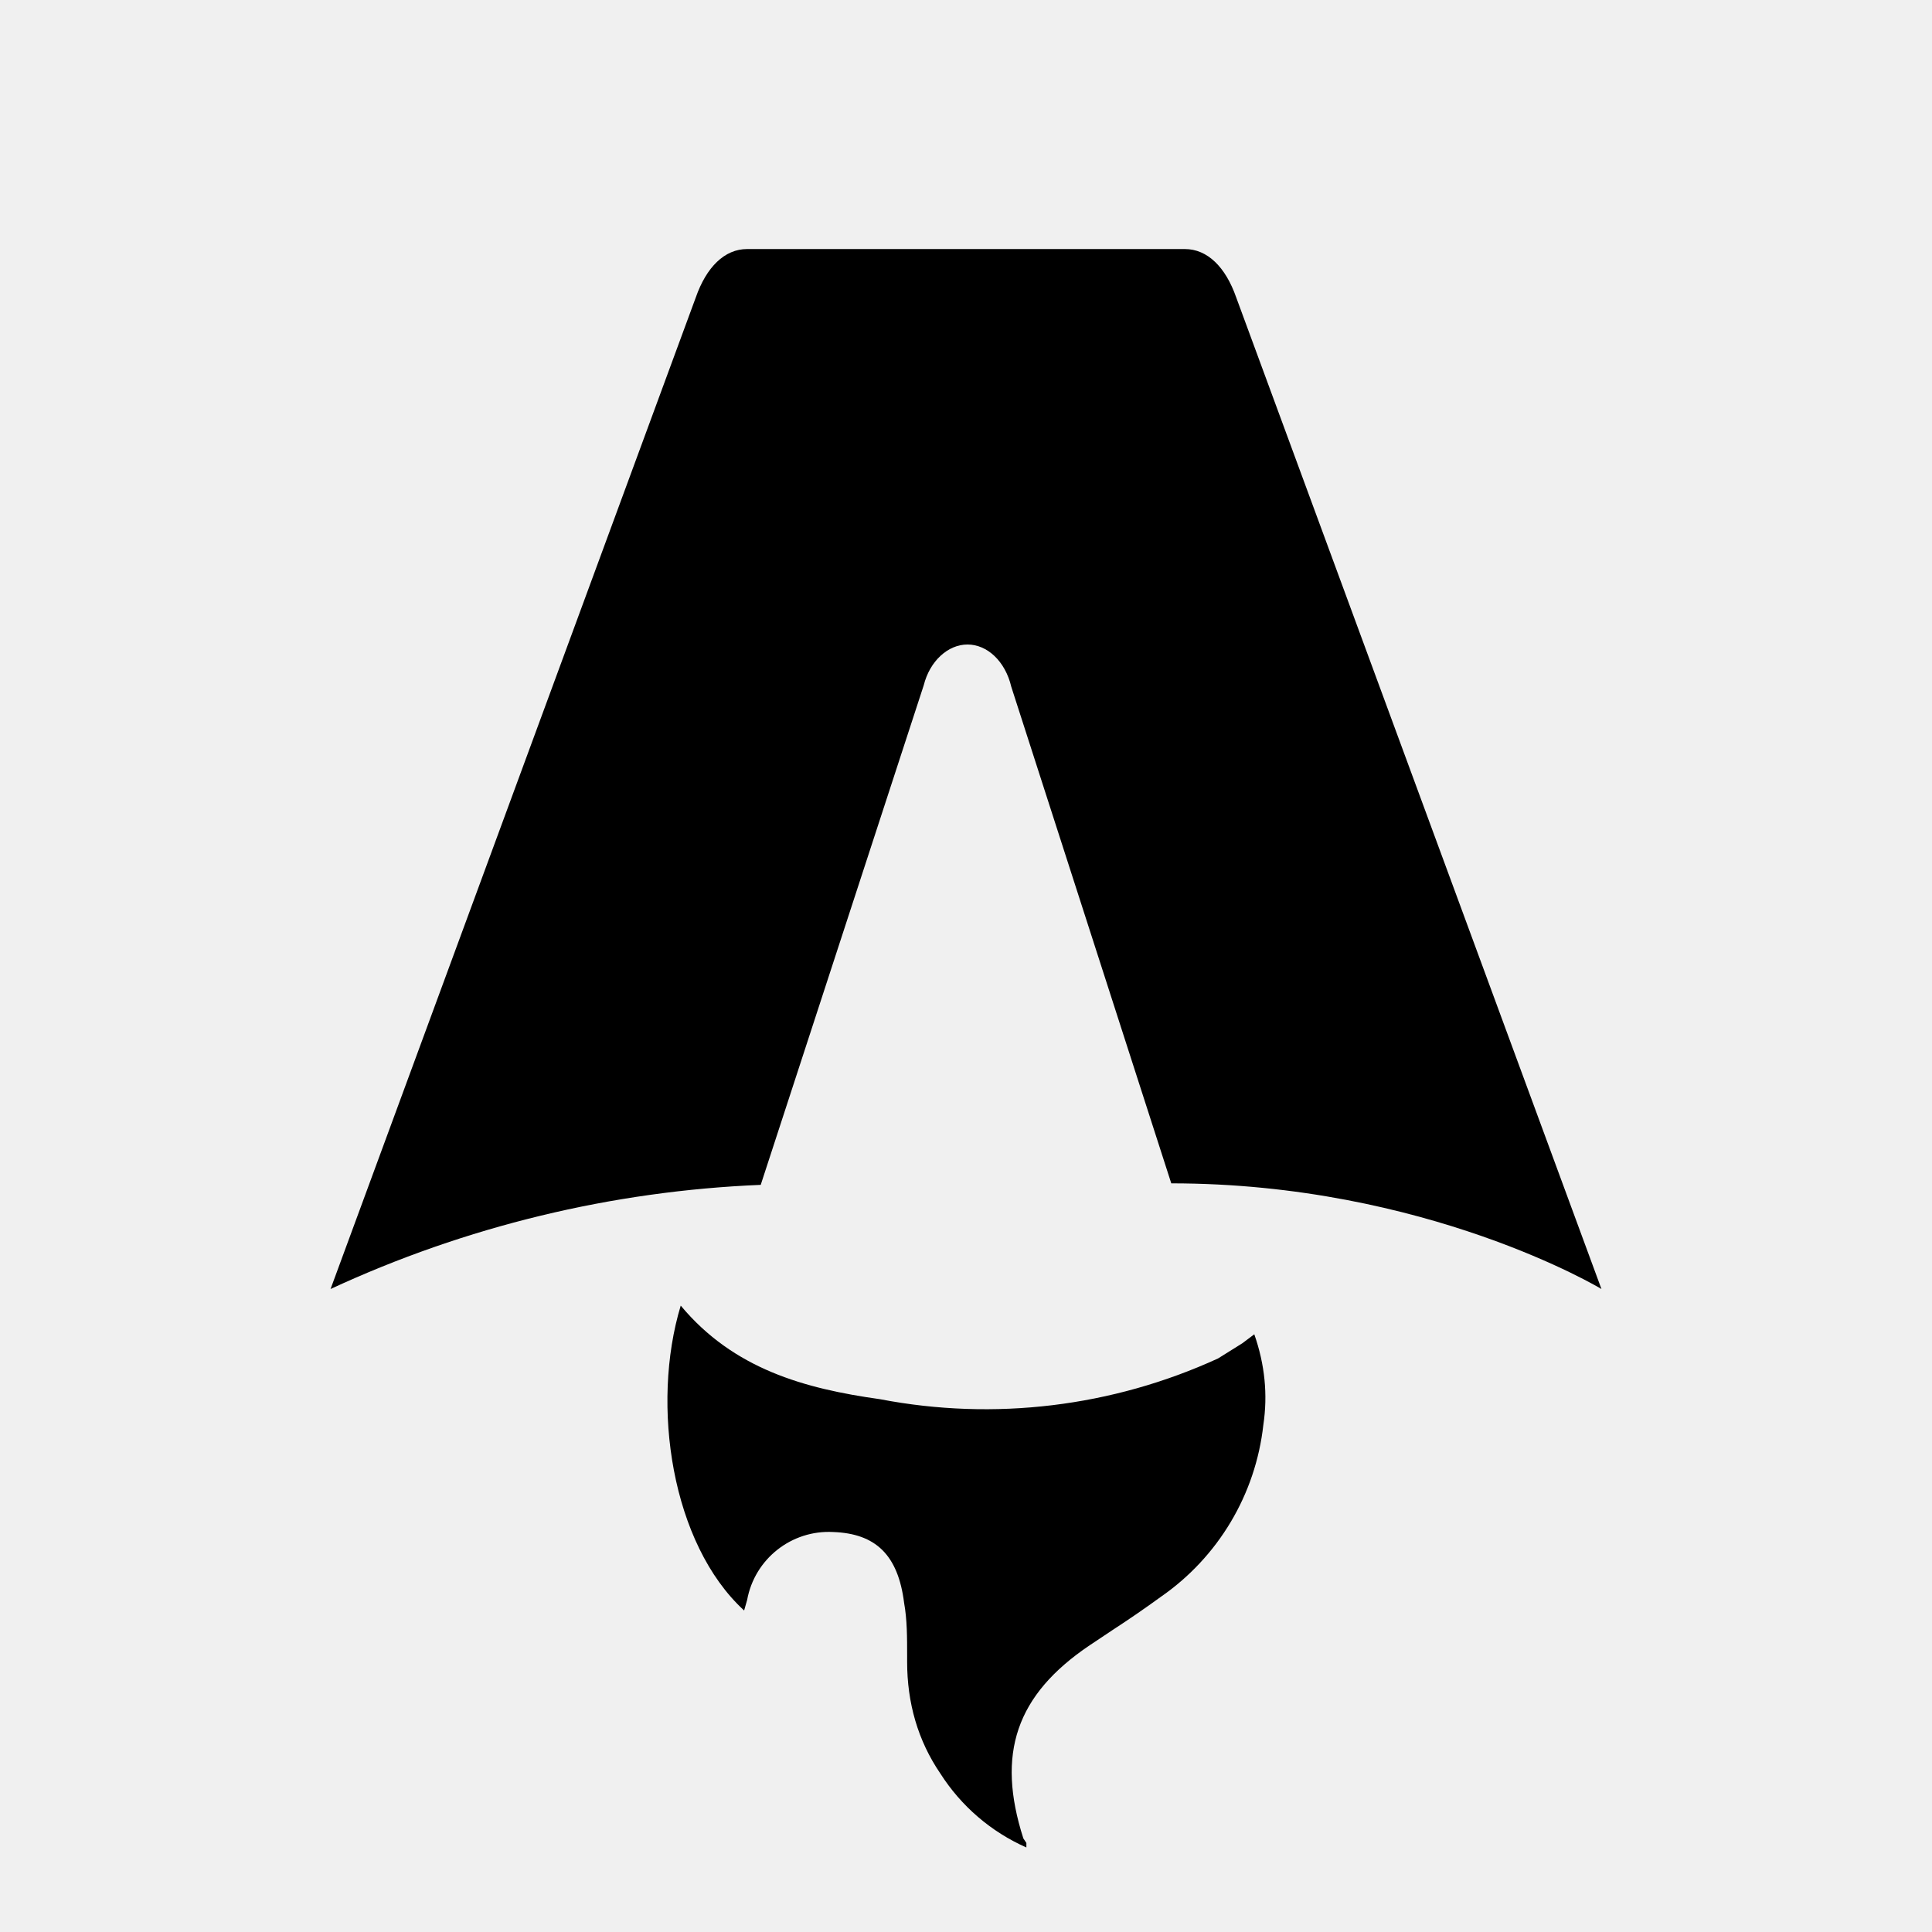
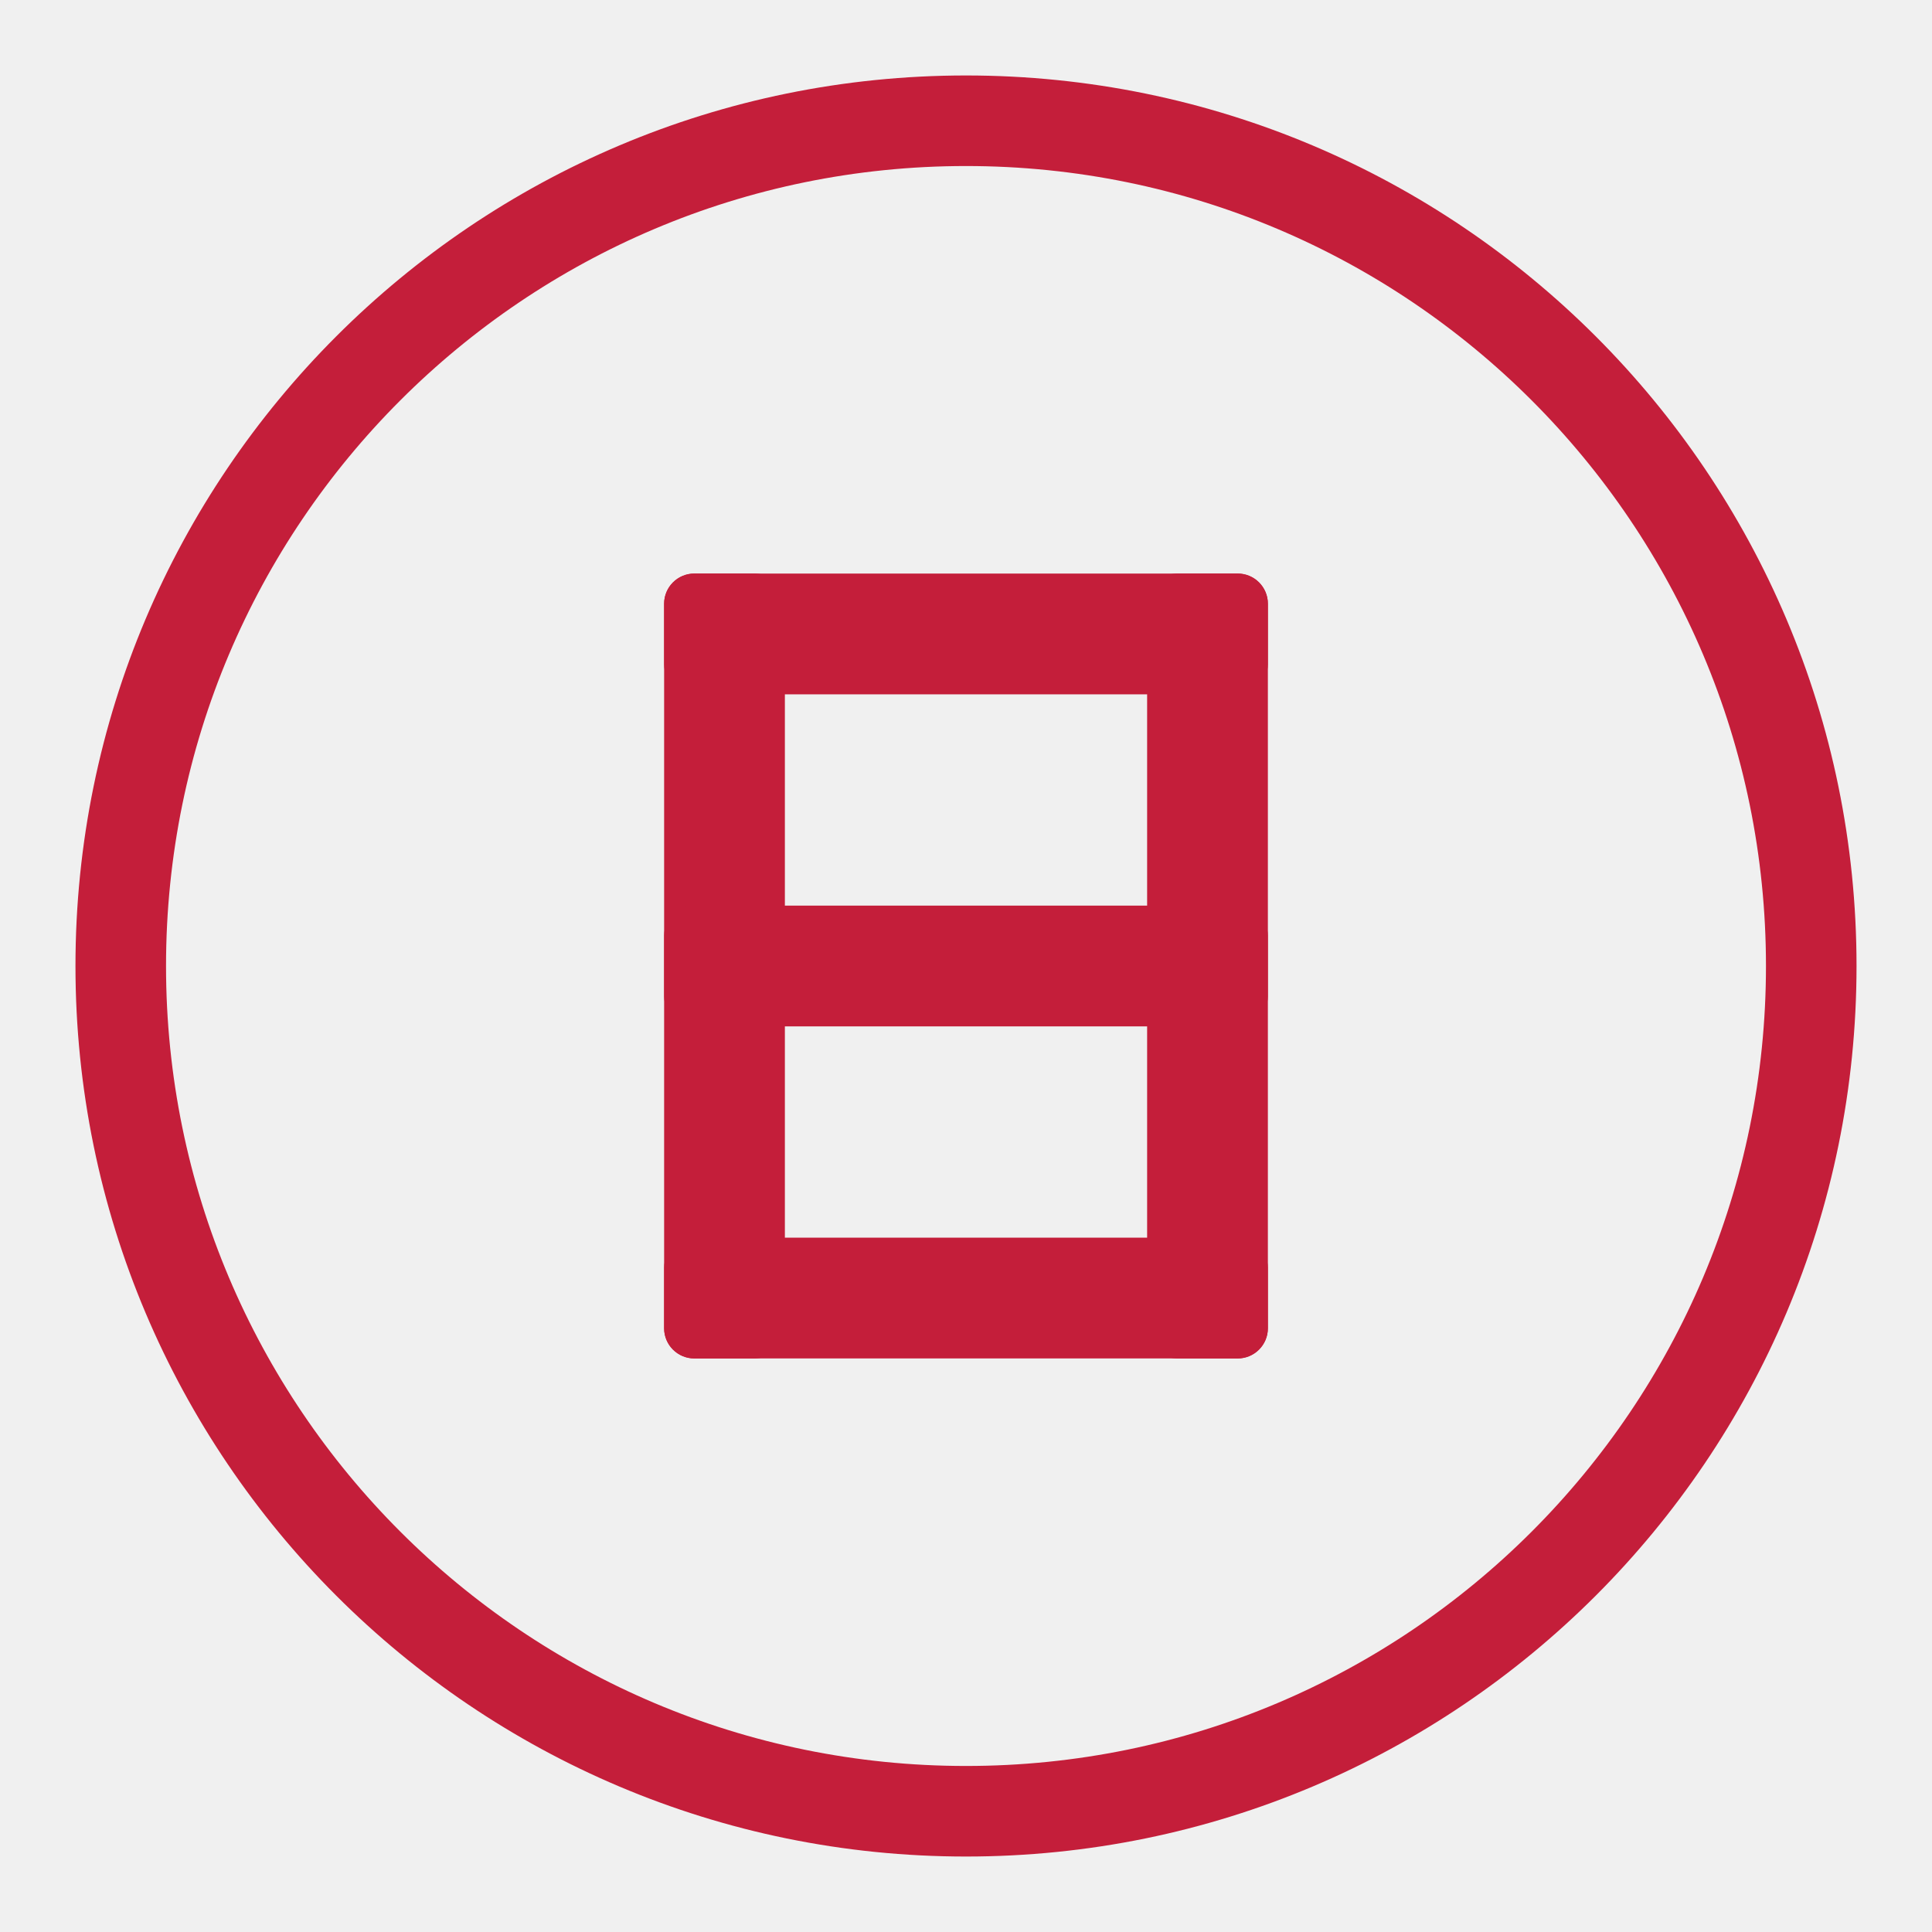
- <svg xmlns="http://www.w3.org/2000/svg" fill="none" viewBox="0 0 128 128">
-   <path d="M50.4 78.5a75.1 75.1 0 0 0-28.5 6.9l24.2-65.7c.7-2 1.9-3.2 3.4-3.2h29c1.5 0 2.7 1.2 3.4 3.2l24.2 65.7s-11.6-7-28.5-7L67 45.5c-.4-1.7-1.6-2.8-2.9-2.8-1.3 0-2.5 1.1-2.9 2.7L50.4 78.5Zm-1.1 28.2Zm-4.2-20.2c-2 6.6-.6 15.8 4.2 20.2a17.5 17.5 0 0 1 .2-.7 5.5 5.5 0 0 1 5.7-4.5c2.8.1 4.3 1.5 4.7 4.7.2 1.1.2 2.3.2 3.5v.4c0 2.7.7 5.2 2.2 7.4a13 13 0 0 0 5.7 4.9v-.3l-.2-.3c-1.8-5.6-.5-9.5 4.4-12.8l1.5-1a73 73 0 0 0 3.2-2.2 16 16 0 0 0 6.8-11.4c.3-2 .1-4-.6-6l-.8.6-1.6 1a37 37 0 0 1-22.4 2.7c-5-.7-9.7-2-13.2-6.2Z" />
+ <svg xmlns="http://www.w3.org/2000/svg" viewBox="0 0 128 128" fill="none">
+   <circle cx="64" cy="64" r="56" stroke-width="6" />
+   <rect x="44" y="38" width="8" height="52" rx="2" />
+   <rect x="76" y="38" width="8" height="52" rx="2" />
+   <rect x="44" y="38" width="40" height="8" rx="2" />
+   <rect x="44" y="60" width="40" height="8" rx="2" />
+   <rect x="44" y="82" width="40" height="8" rx="2" />
  <style>
-         path { fill: #000; }
-         @media (prefers-color-scheme: dark) {
-             path { fill: #FFF; }
-         }
-     </style>
+     circle { stroke: #c41e3a; fill: none; }
+     rect { fill: #c41e3a; }
+   </style>
</svg>
